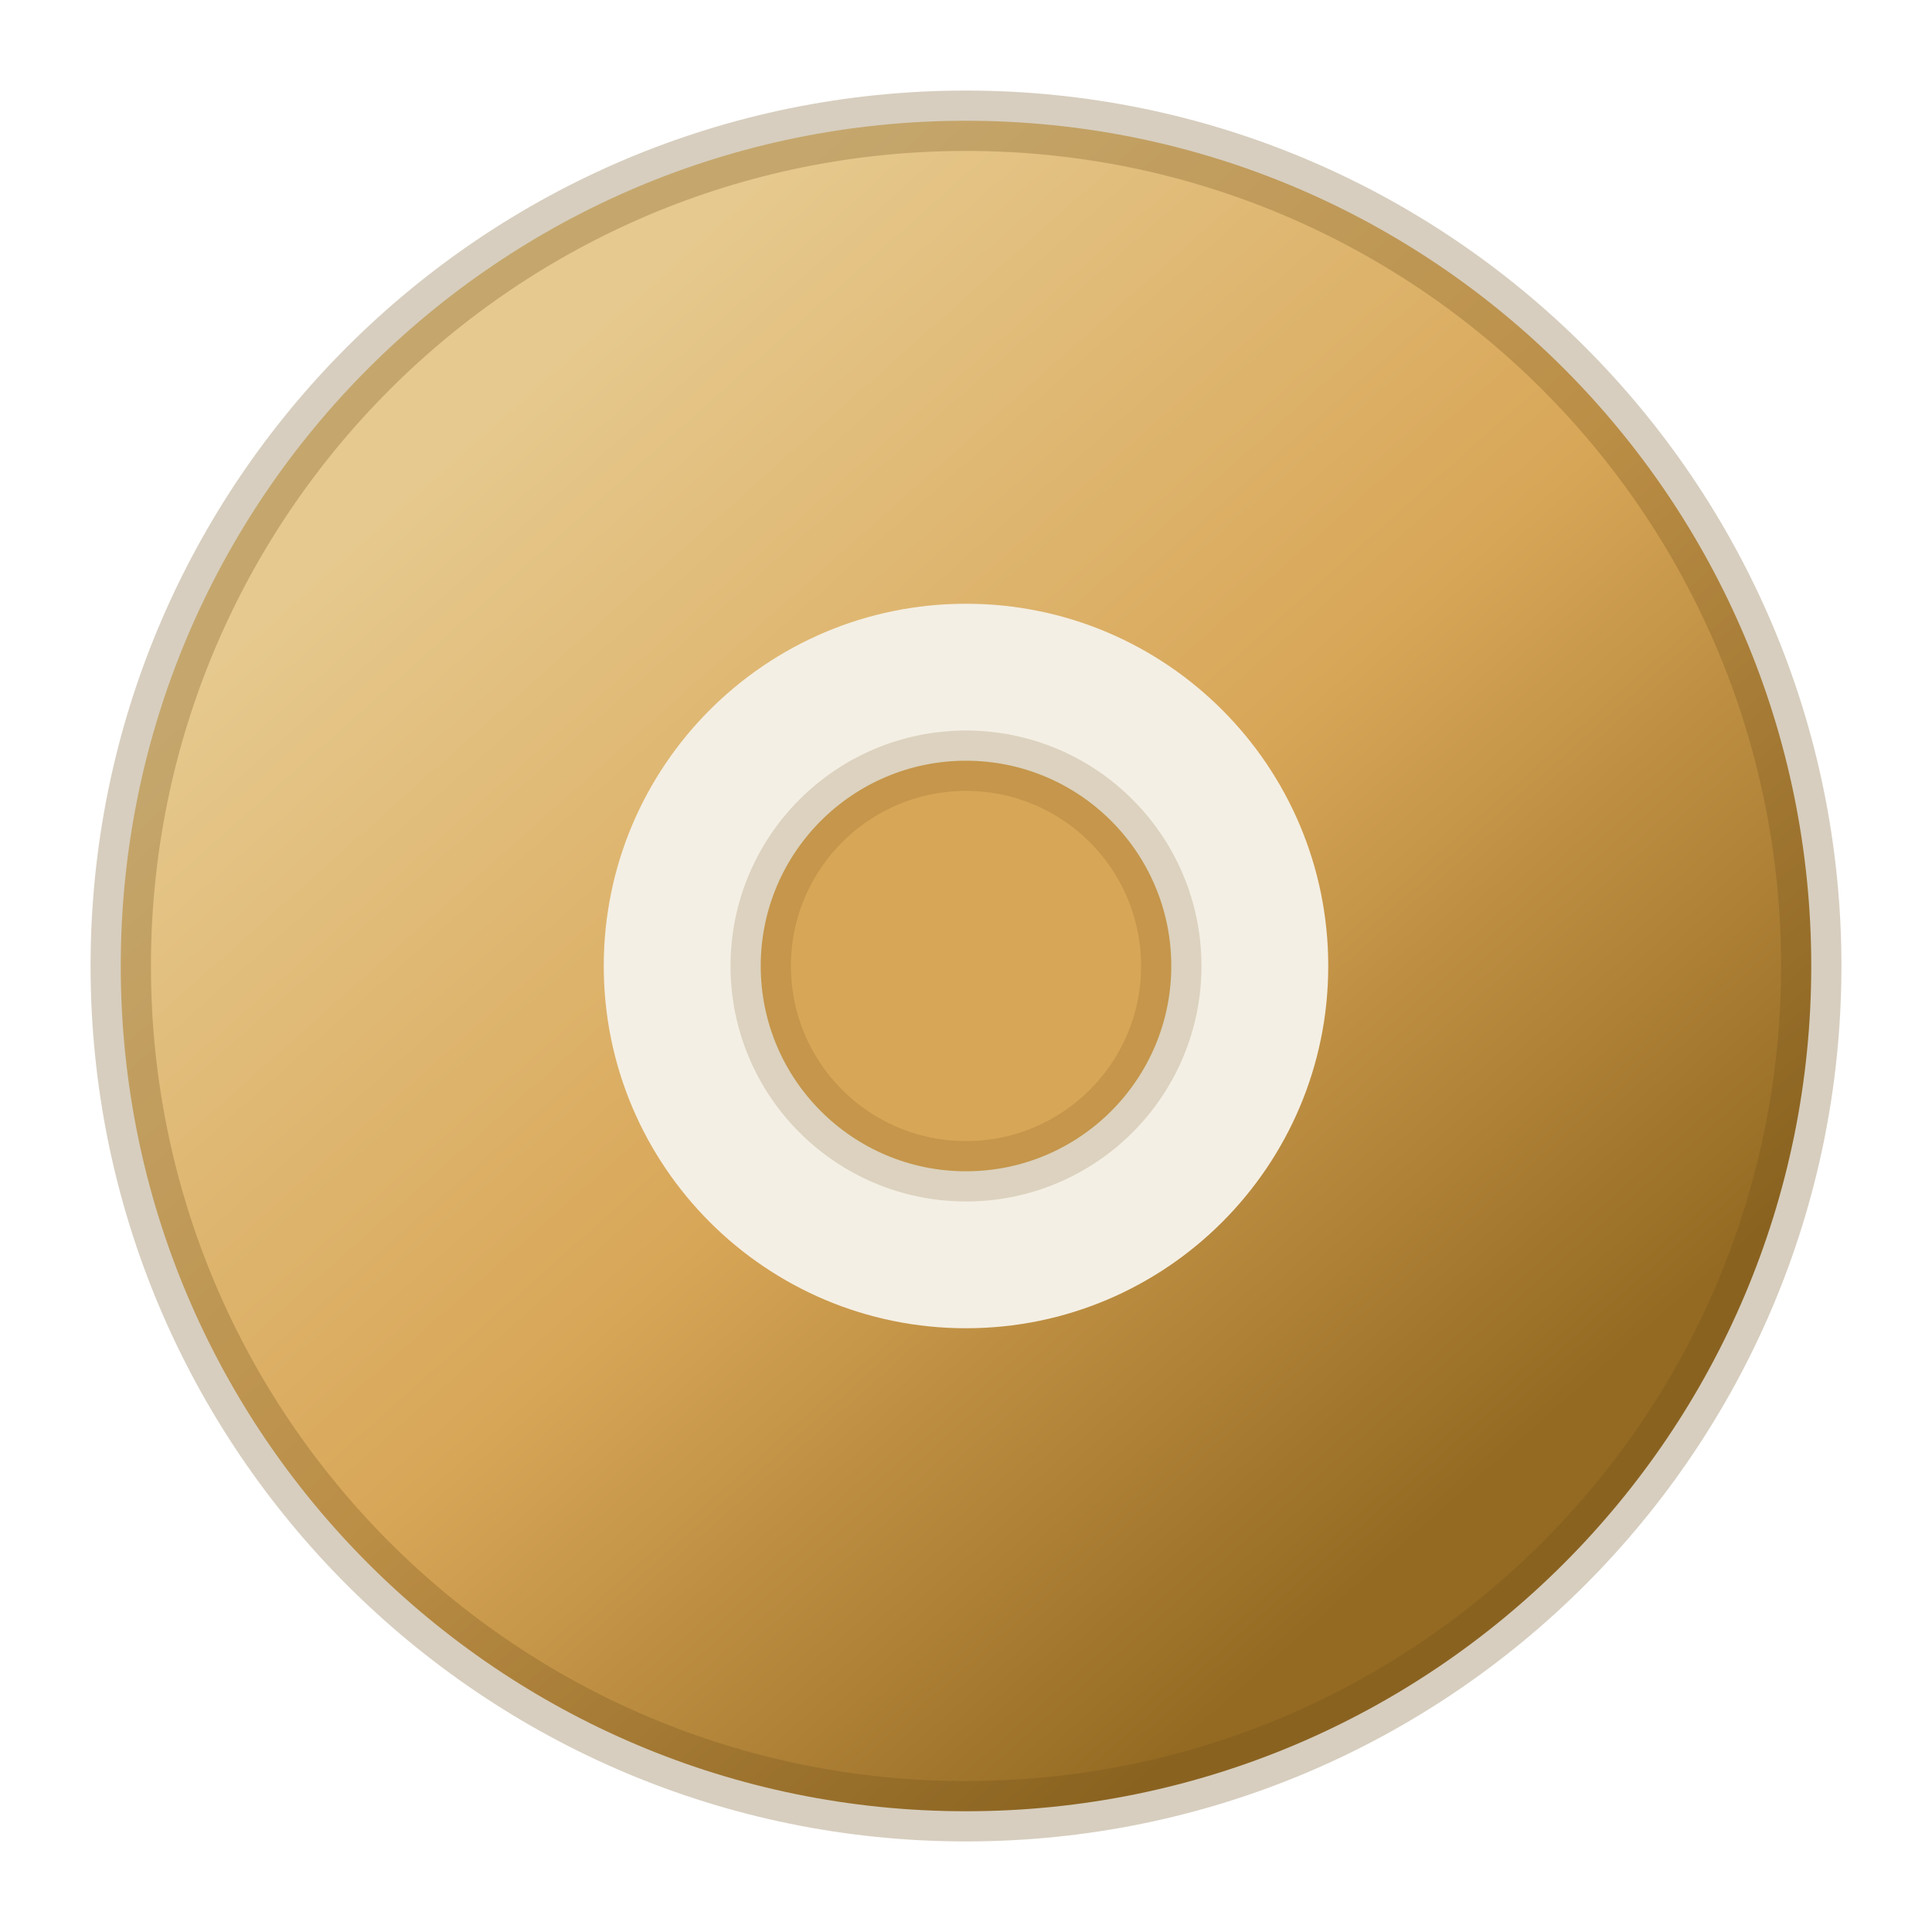
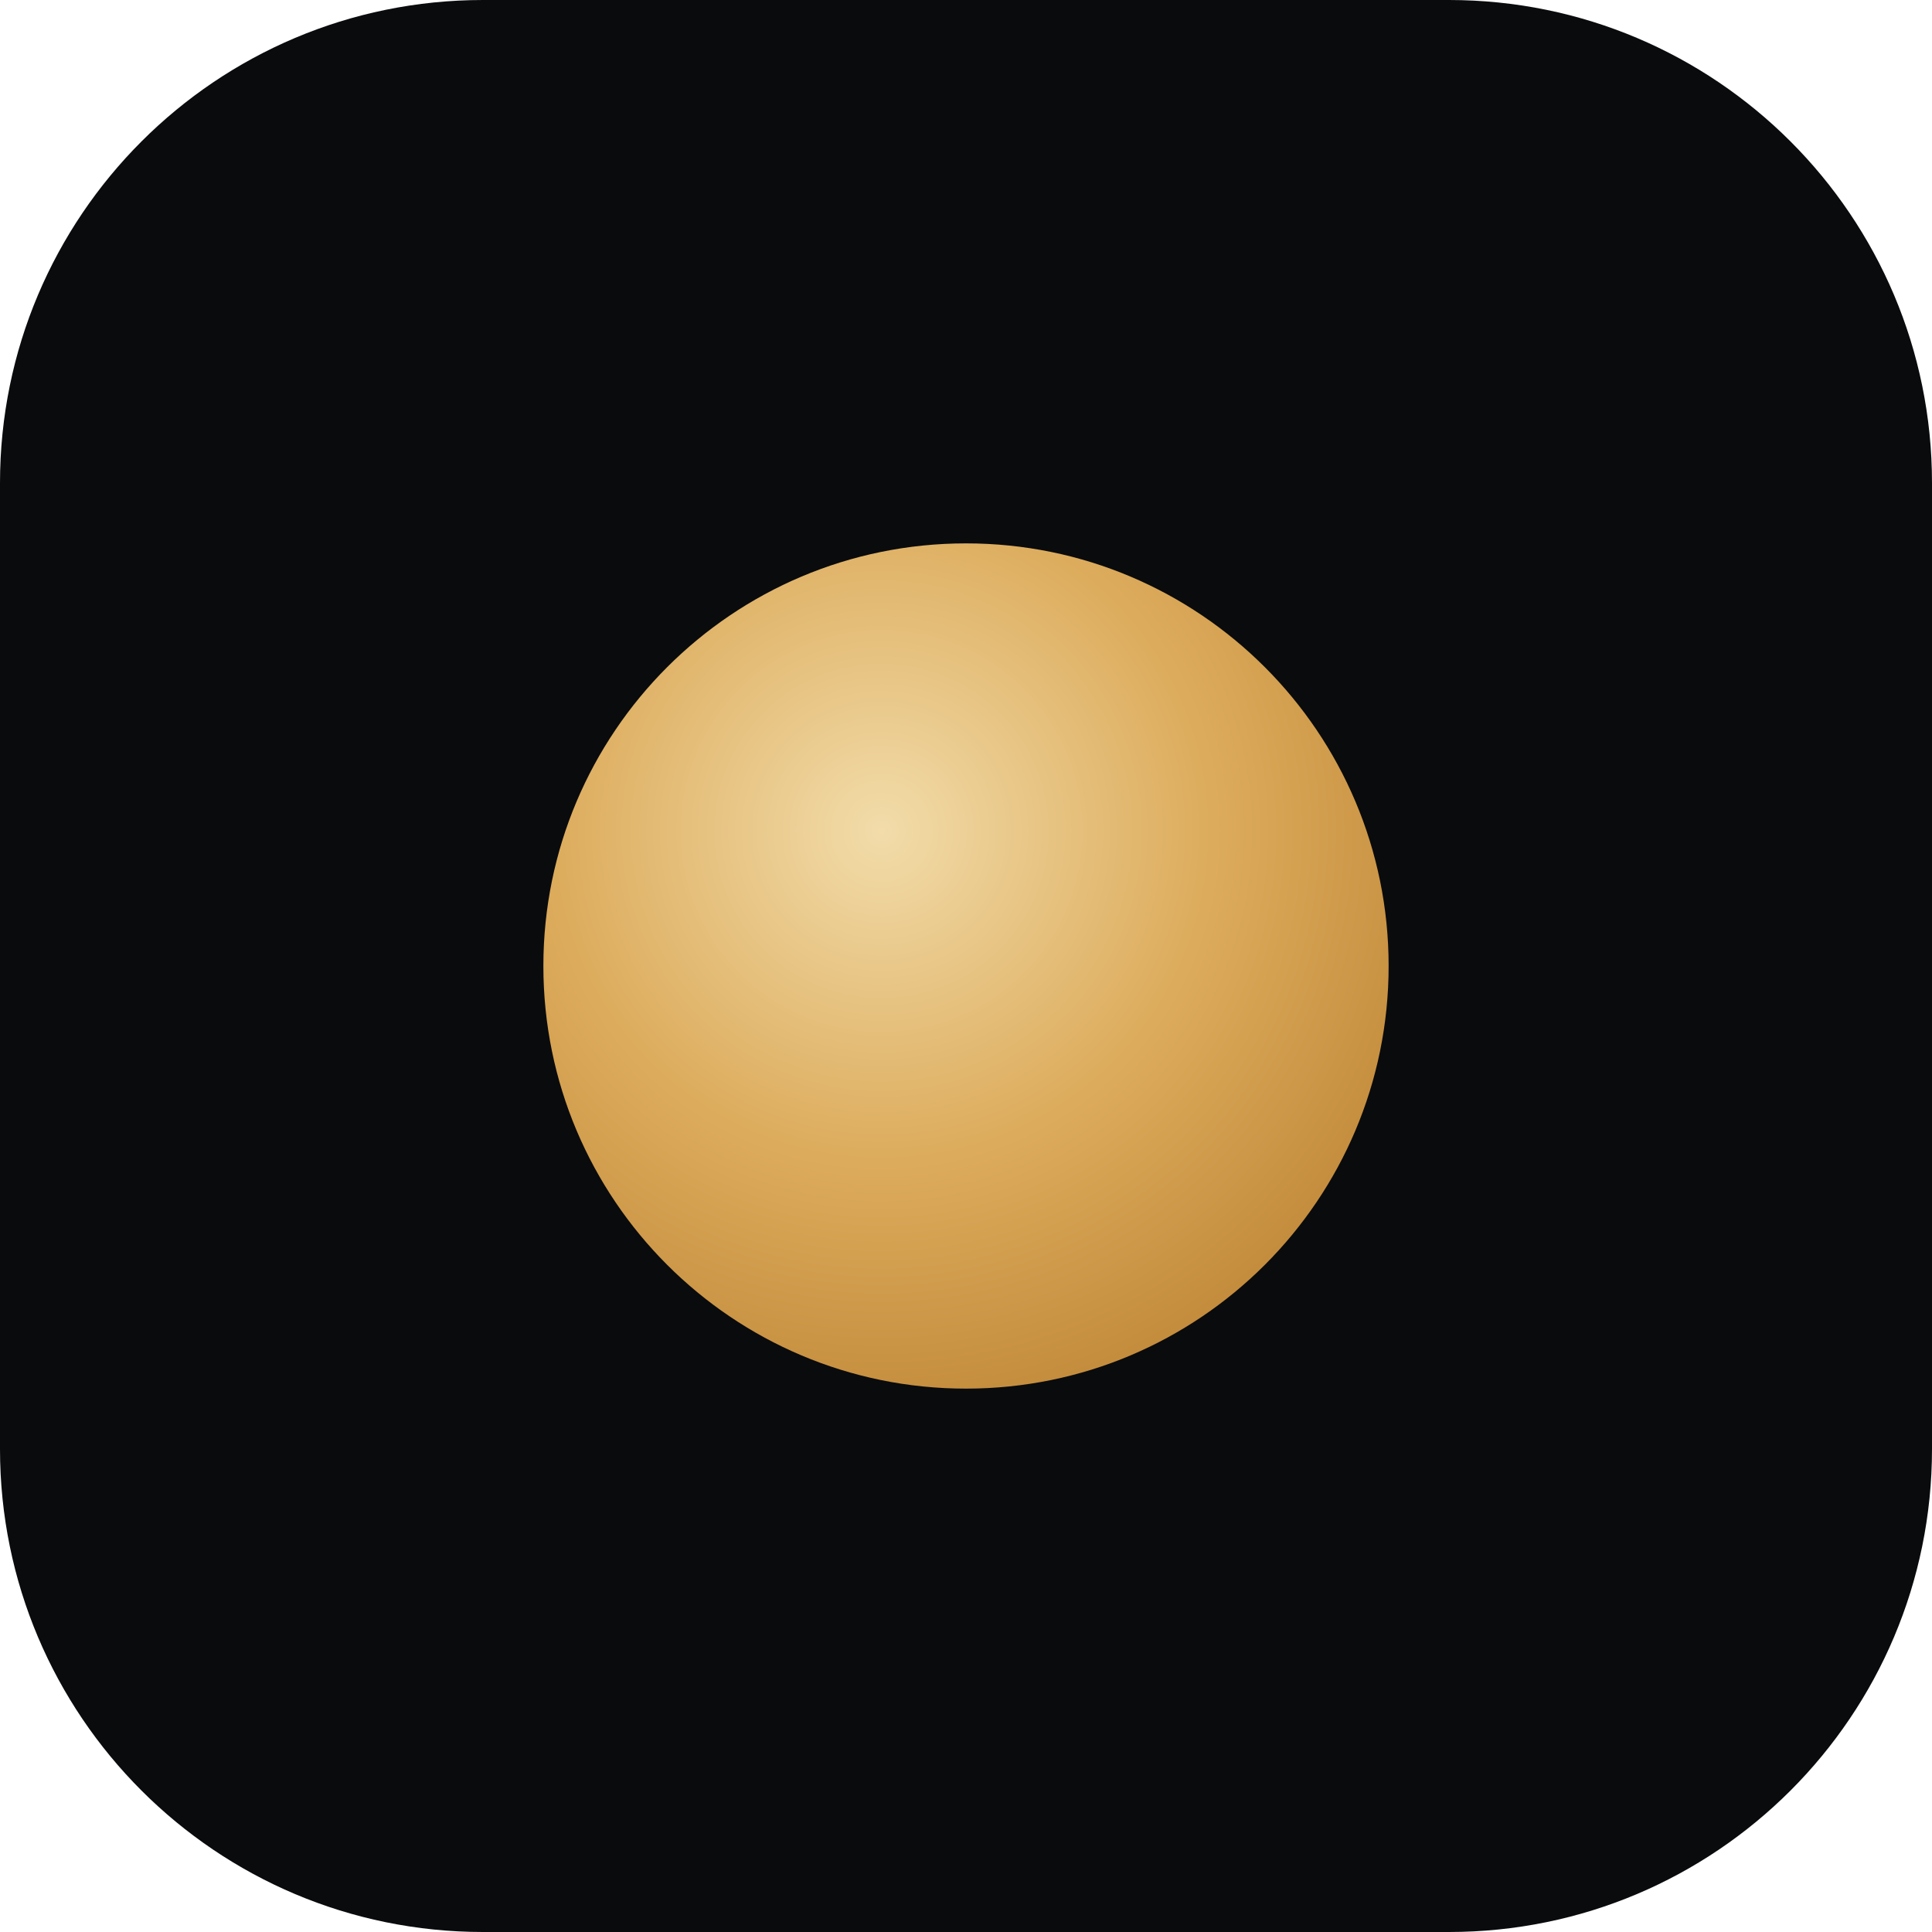
<svg xmlns="http://www.w3.org/2000/svg" viewBox="0 0 32 32" width="32" height="32">
  <defs>
-     <linearGradient id="rim" x1="8" y1="7" x2="24" y2="25" gradientUnits="userSpaceOnUse">
-       <stop stop-color="#e6c98e" />
-       <stop offset="0.52" stop-color="#d8a657" />
-       <stop offset="1" stop-color="#946a22" />
-     </linearGradient>
+     <radialGradient id="marrow" cx="0.4" cy="0.34" r="0.72">
+       <stop stop-color="#f2dcaa" />
+       <stop offset="0.55" stop-color="#dcab5b" />
+       <stop offset="1" stop-color="#c1893a" />
+     </radialGradient>
  </defs>
-   <circle cx="16" cy="16" r="14" fill="url(#rim)" />
-   <circle cx="16" cy="16" r="14" fill="none" stroke="#6f4f1b" stroke-opacity="0.28" />
-   <circle cx="16" cy="16" r="6" fill="#f4efe4" />
-   <circle cx="16" cy="16" r="3.4" fill="#d8a657" stroke="#6f4f1b" stroke-opacity="0.18" />
+   <rect width="32" height="32" rx="8" fill="#0a0b0d" />
+   <circle cx="16" cy="16" r="7" fill="url(#marrow)" />
</svg>
